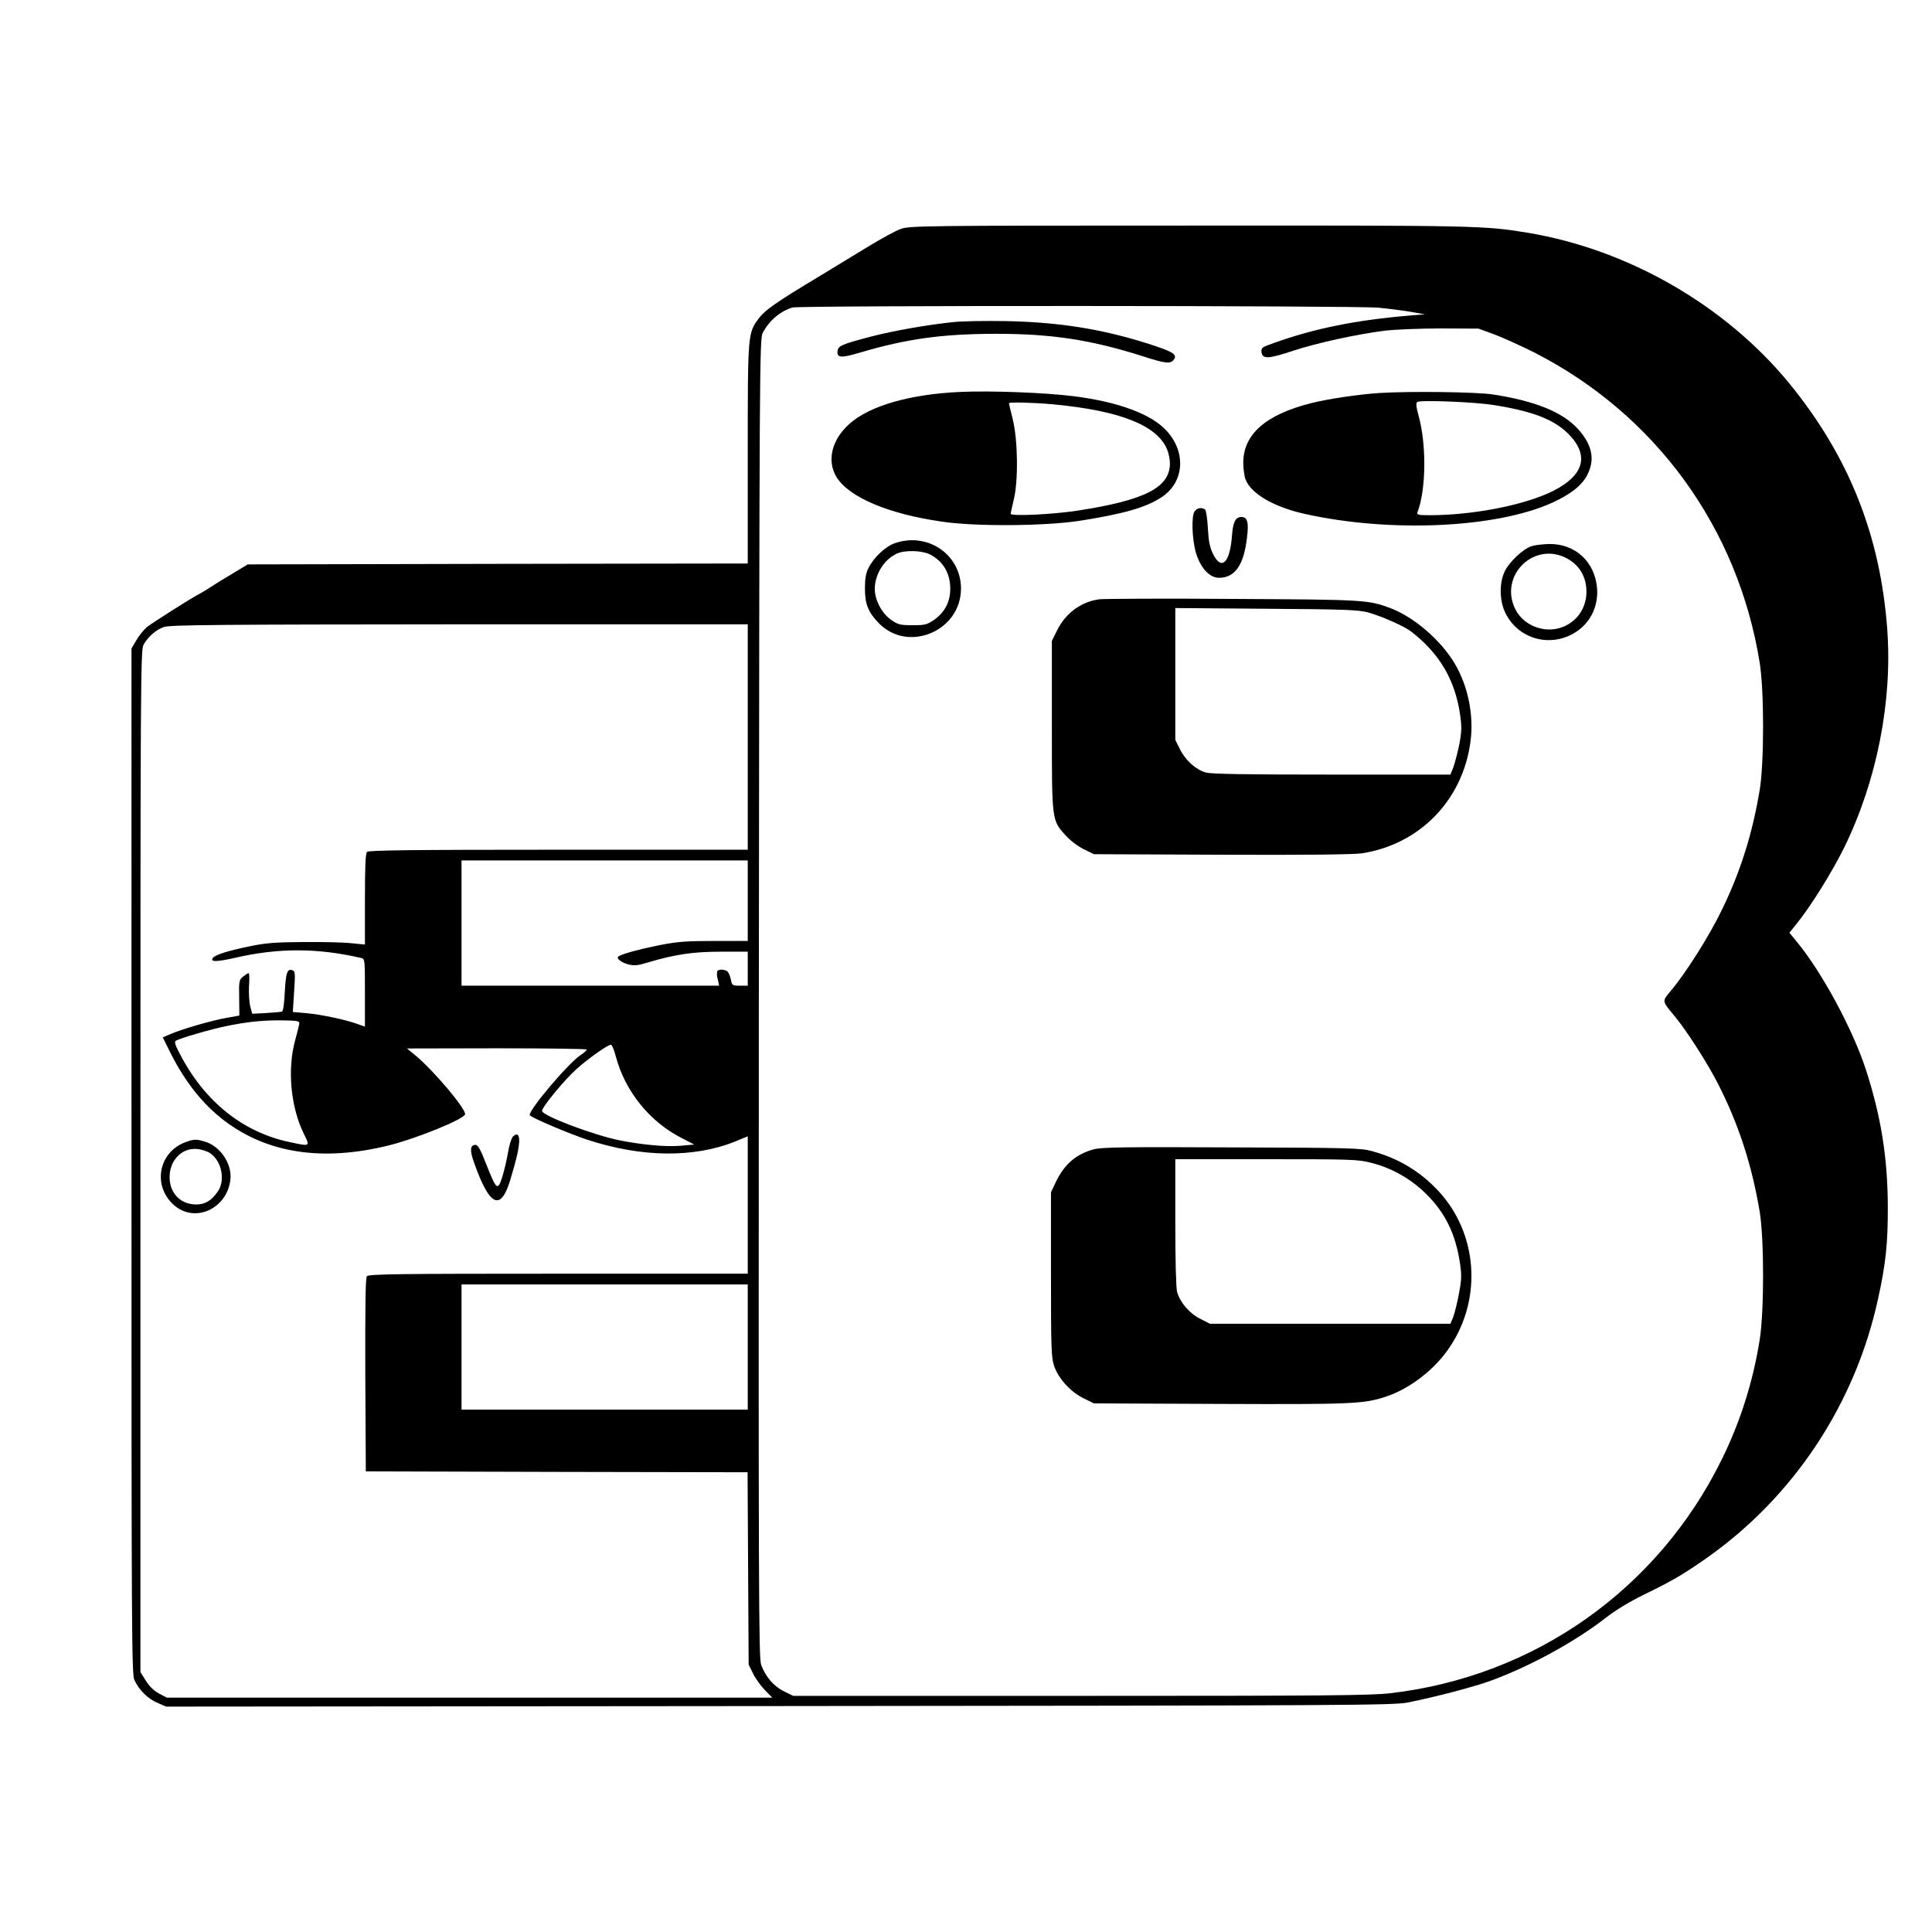
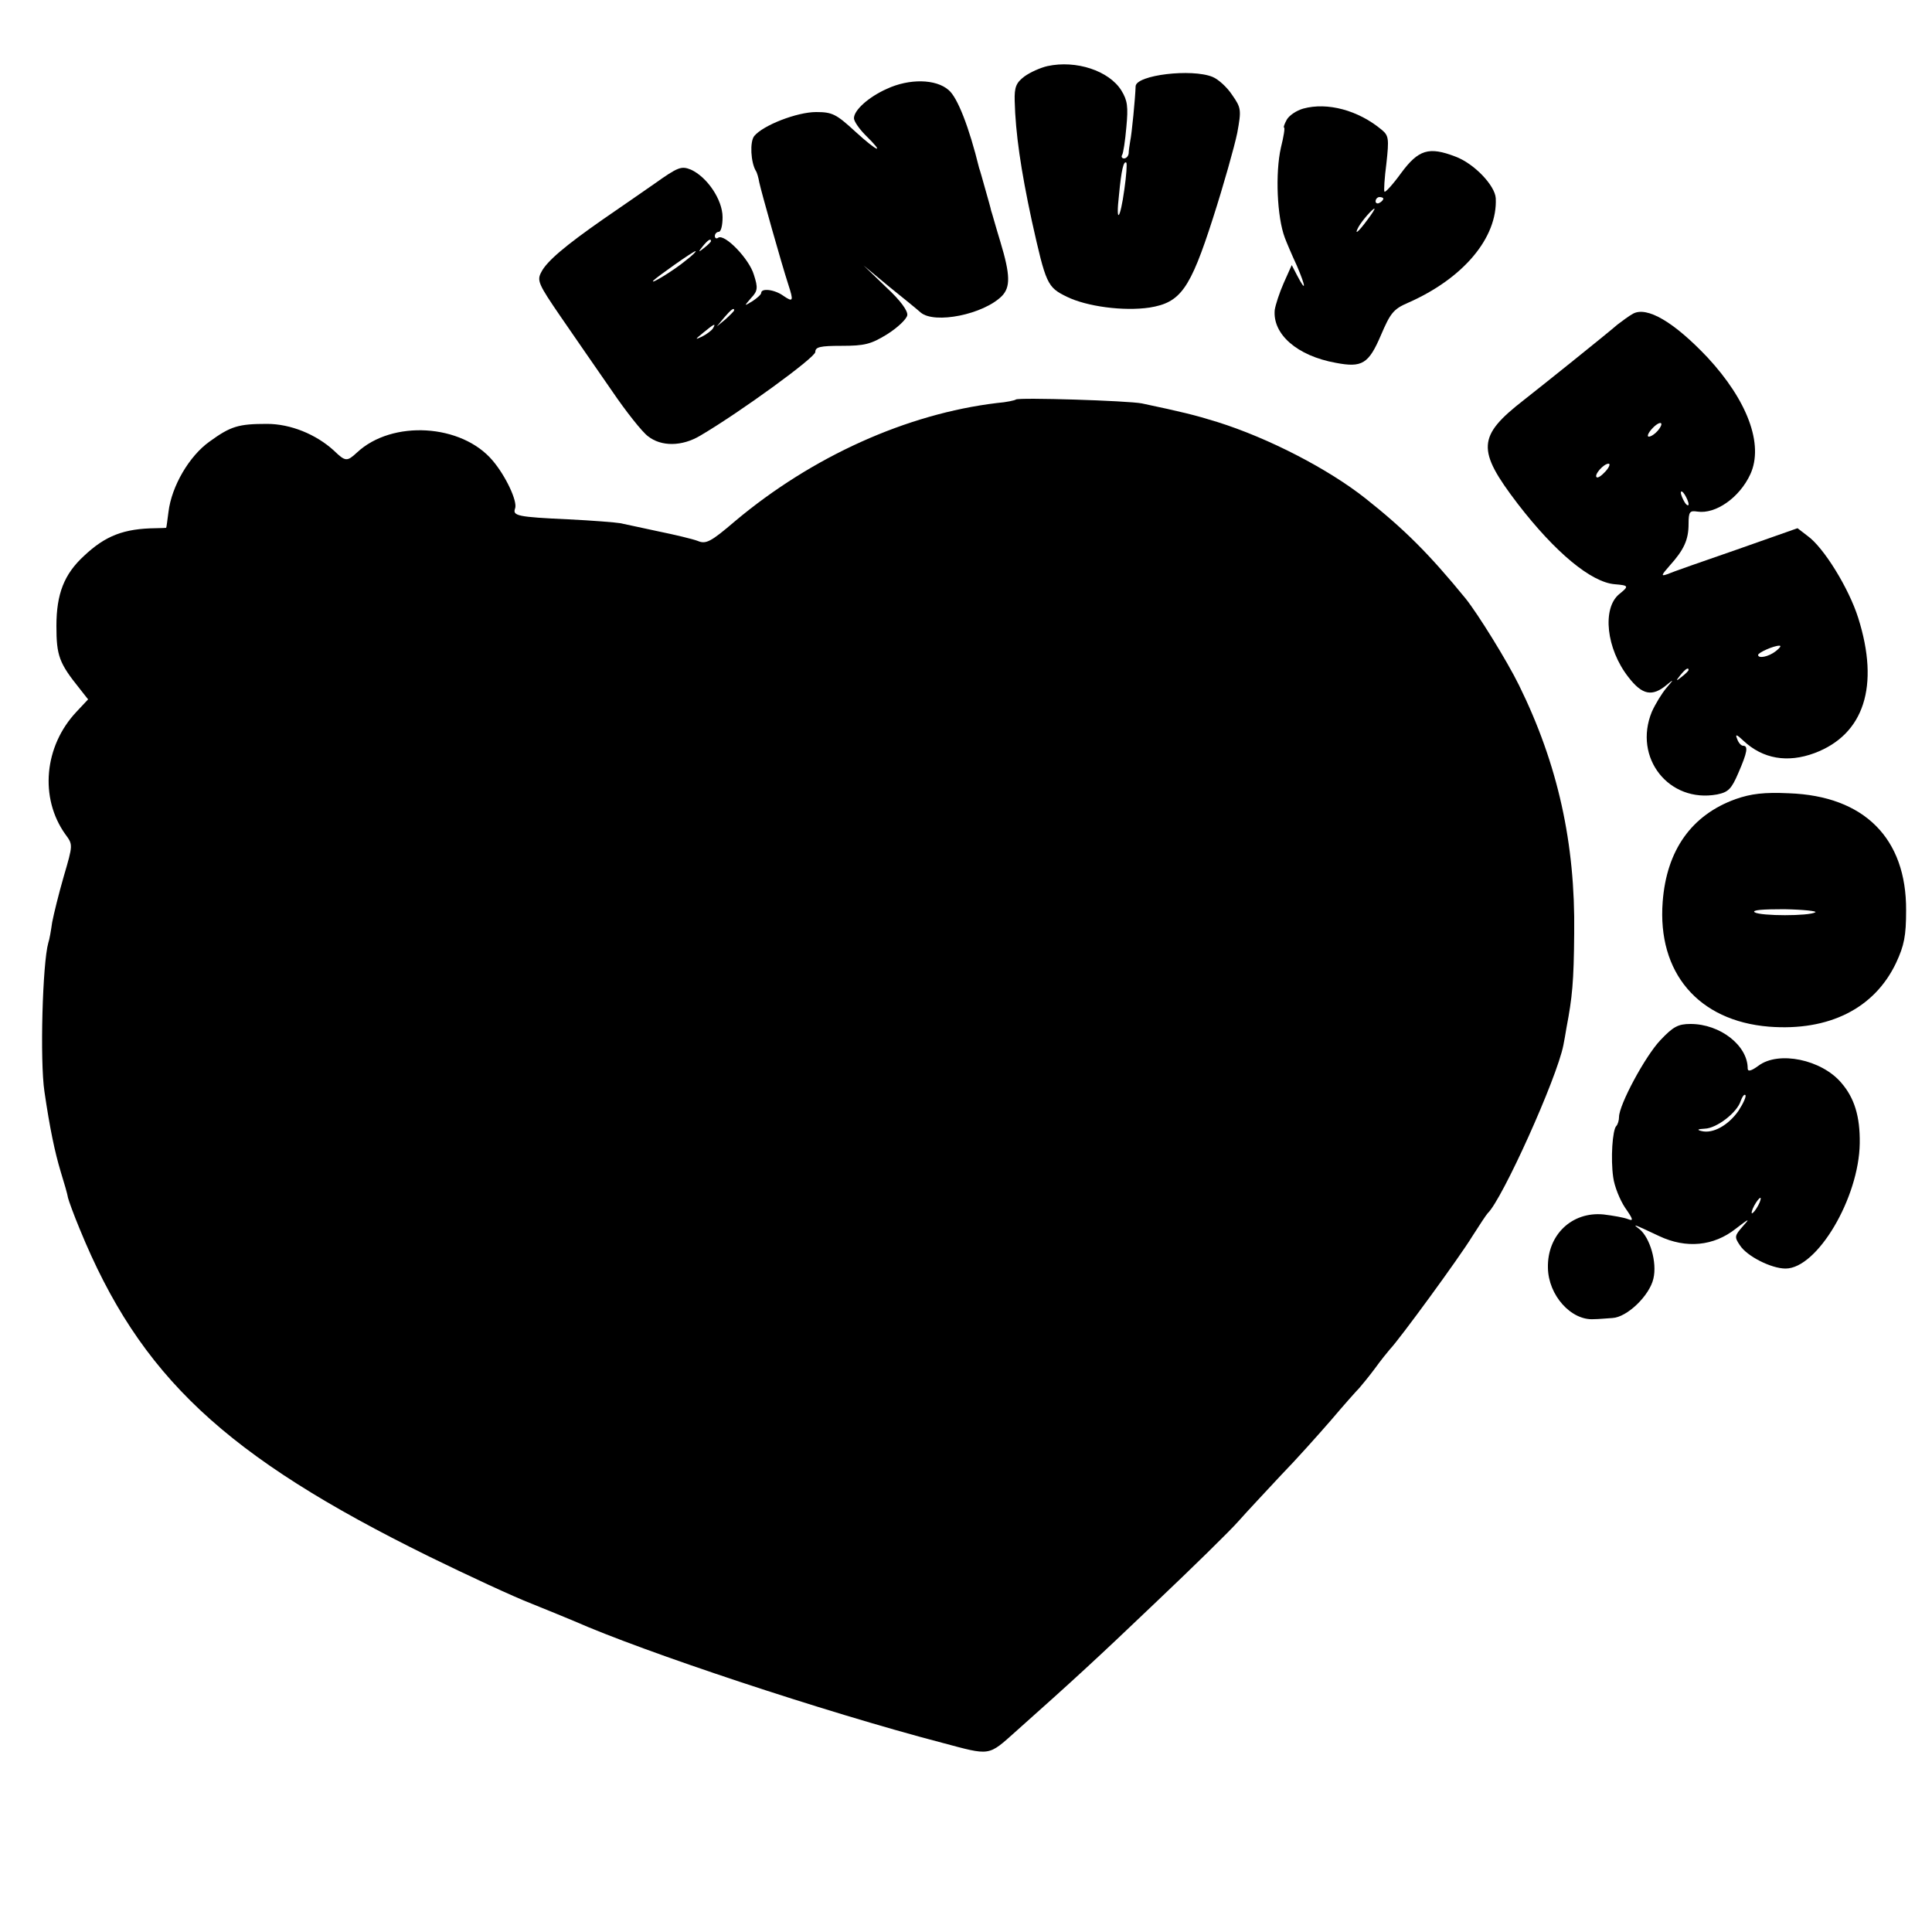
- <svg xmlns="http://www.w3.org/2000/svg" version="1.0" width="1080pt" height="1080pt" viewBox="0 0 1080 1080" preserveAspectRatio="xMidYMid meet">
-   <g transform="translate(0,1080) scale(0.1,-0.1)" fill="#000000" stroke="none">
-     <path d="M5035 9520 c-27 -9 -111 -55 -186 -101 -75 -46 -200 -122 -278 -169 -231 -139 -294 -183 -328 -228 -63 -84 -63 -82 -63 -759 l0 -613 -1397 -2 -1398 -3 -83 -50 c-46 -27 -102 -62 -125 -77 -23 -15 -49 -31 -57 -35 -37 -17 -268 -164 -298 -188 -18 -15 -45 -48 -60 -74 l-27 -46 0 -2865 c0 -2623 1 -2868 16 -2901 26 -56 75 -105 129 -128 l49 -21 3428 3 c3192 3 3434 4 3513 20 164 33 376 89 470 124 221 82 468 218 640 352 52 41 134 90 214 129 153 74 217 112 347 203 487 343 831 863 958 1451 43 195 55 310 54 523 -2 271 -39 499 -124 760 -73 222 -242 536 -381 706 l-45 55 40 50 c79 97 200 291 268 430 181 371 268 814 239 1214 -38 525 -214 968 -547 1376 -358 437 -900 749 -1463 843 -244 40 -282 41 -1898 40 -1476 0 -1560 -1 -1607 -19z m2671 -440 c61 -6 145 -17 185 -24 l74 -13 -85 -7 c-299 -25 -532 -72 -758 -153 -68 -24 -73 -27 -70 -52 5 -39 39 -38 179 9 132 43 349 91 514 112 55 6 195 12 310 12 l210 -1 90 -33 c50 -19 149 -64 221 -100 678 -346 1140 -980 1261 -1736 25 -157 25 -556 0 -709 -41 -245 -106 -454 -211 -670 -71 -147 -201 -353 -287 -455 -49 -58 -49 -55 22 -140 64 -76 184 -263 242 -377 115 -224 191 -458 234 -718 25 -155 25 -552 0 -713 -37 -234 -108 -459 -212 -670 -357 -726 -1046 -1213 -1851 -1307 -110 -13 -365 -15 -1734 -15 l-1606 0 -53 26 c-57 29 -100 79 -126 147 -14 38 -15 393 -13 3727 3 3572 4 3686 22 3720 36 68 97 120 166 141 40 12 3146 11 3276 -1z m-3526 -2400 l0 -630 -1058 0 c-810 0 -1061 -3 -1070 -12 -9 -9 -12 -82 -12 -265 l0 -253 -72 7 c-40 5 -161 8 -268 7 -159 -1 -214 -5 -300 -23 -127 -26 -195 -48 -209 -65 -20 -24 19 -24 124 0 242 56 461 55 703 -1 22 -5 22 -7 22 -195 l0 -189 -42 15 c-71 25 -198 52 -282 60 l-79 7 7 113 c7 101 6 115 -9 120 -29 11 -37 -12 -43 -121 -3 -65 -9 -108 -16 -110 -6 -2 -46 -5 -89 -8 l-77 -4 -11 41 c-6 23 -9 74 -7 114 3 39 2 72 -2 72 -4 0 -18 -9 -31 -19 -22 -18 -24 -25 -22 -119 l1 -99 -72 -13 c-81 -14 -246 -62 -312 -90 l-44 -19 41 -83 c82 -164 182 -290 301 -381 241 -184 549 -231 917 -141 162 40 431 150 431 176 0 35 -176 243 -275 326 l-50 41 503 1 c276 0 502 -3 502 -7 0 -5 -16 -19 -36 -32 -75 -52 -299 -319 -282 -336 16 -16 223 -104 318 -135 305 -101 601 -104 832 -10 l68 28 0 -384 0 -384 -1059 0 c-881 0 -1060 -2 -1070 -14 -8 -9 -10 -162 -9 -552 l3 -539 1067 -3 1067 -2 3 -538 3 -537 24 -49 c13 -27 43 -69 66 -93 l42 -43 -1692 0 -1692 0 -44 23 c-29 16 -54 40 -74 72 l-30 48 0 2856 c0 2643 1 2858 17 2886 24 44 70 85 114 100 33 12 308 14 1652 15 l1612 0 0 -630z m0 -915 l0 -225 -187 0 c-157 0 -208 -4 -309 -24 -109 -22 -202 -47 -226 -62 -16 -10 13 -34 54 -45 33 -8 52 -7 107 10 154 46 256 61 411 61 l150 0 0 -95 0 -95 -44 0 c-41 0 -44 2 -50 32 -3 17 -11 37 -17 45 -14 16 -59 17 -60 1 -2 -20 -2 -21 5 -50 l6 -28 -720 0 -720 0 0 350 0 350 800 0 800 0 0 -225z m-2507 -685 c0 -8 -11 -51 -23 -95 -45 -162 -25 -375 49 -524 35 -71 36 -70 -77 -46 -266 55 -482 230 -620 500 -23 43 -28 62 -19 67 22 14 200 66 287 83 117 24 209 33 315 31 74 -1 90 -4 88 -16z m1769 -184 c52 -197 191 -369 373 -460 l66 -34 -78 -7 c-83 -7 -218 6 -342 31 -150 31 -431 138 -431 164 0 22 129 178 195 236 68 60 173 134 190 134 6 0 18 -29 27 -64z m738 -1626 l0 -350 -800 0 -800 0 0 350 0 350 800 0 800 0 0 -350z" />
-     <path d="M5325 8999 c-136 -14 -327 -47 -450 -79 -169 -44 -190 -53 -193 -82 -5 -39 19 -41 129 -8 257 76 459 104 759 104 311 0 530 -34 817 -125 132 -43 159 -45 177 -16 16 27 -9 42 -150 87 -256 81 -494 119 -789 125 -115 2 -250 0 -300 -6z" />
-     <path d="M5365 8609 c-279 -13 -502 -77 -615 -177 -101 -89 -130 -208 -73 -300 70 -112 289 -205 588 -248 187 -28 574 -25 765 4 251 39 376 75 464 133 125 83 138 247 30 368 -85 95 -268 164 -521 196 -158 20 -461 32 -638 24z m520 -69 c374 -35 583 -117 639 -252 9 -21 16 -56 16 -78 0 -136 -141 -207 -520 -265 -139 -21 -370 -32 -370 -17 0 6 8 41 17 79 26 105 23 332 -5 446 -12 49 -22 90 -22 93 0 7 133 4 245 -6z" />
-     <path d="M7710 8603 c-111 -7 -289 -33 -382 -57 -253 -64 -378 -174 -378 -333 0 -35 6 -78 14 -96 32 -79 162 -153 331 -190 475 -106 1068 -79 1380 62 131 60 194 119 216 203 19 68 -6 140 -71 211 -86 94 -240 156 -475 192 -93 14 -462 19 -635 8z m645 -68 c216 -35 331 -80 412 -160 119 -120 89 -231 -84 -319 -157 -79 -448 -136 -690 -136 -66 0 -74 2 -69 17 48 125 51 377 6 539 -14 52 -16 71 -7 77 17 12 327 0 432 -18z" />
-     <path d="M6679 7943 c-20 -23 -16 -154 6 -232 25 -85 76 -141 129 -141 88 0 138 69 156 219 12 89 4 121 -30 121 -33 0 -47 -26 -53 -102 -11 -154 -58 -201 -106 -105 -18 38 -25 70 -29 145 -3 55 -10 100 -16 104 -19 13 -43 9 -57 -9z" />
-     <path d="M5001 7763 c-52 -18 -118 -81 -146 -138 -15 -29 -20 -60 -20 -115 0 -88 19 -134 80 -196 165 -165 457 -40 457 196 0 190 -187 318 -371 253z m197 -62 c74 -38 114 -105 114 -192 0 -73 -30 -131 -90 -174 -40 -27 -51 -30 -120 -30 -68 0 -82 3 -119 29 -53 36 -93 111 -93 175 1 82 53 165 125 197 45 20 139 17 183 -5z" />
-     <path d="M8562 7747 c-48 -15 -126 -89 -151 -142 -31 -66 -29 -165 5 -233 69 -139 237 -191 375 -116 93 51 144 146 137 253 -11 149 -121 252 -268 250 -36 -1 -80 -6 -98 -12z m205 -73 c58 -34 93 -88 100 -156 10 -96 -37 -181 -122 -219 -99 -45 -224 -2 -273 93 -98 192 110 391 295 282z" />
-     <path d="M6145 7450 c-102 -14 -187 -77 -235 -172 l-30 -61 0 -472 c0 -534 -1 -529 76 -614 26 -29 69 -62 102 -78 l57 -28 715 -3 c467 -2 739 1 784 8 322 50 563 297 606 624 20 146 -13 309 -87 435 -77 131 -228 261 -359 311 -127 47 -141 48 -879 52 -385 3 -723 1 -750 -2z m1505 -74 c76 -22 199 -76 238 -106 158 -122 246 -270 274 -465 10 -71 9 -95 -5 -169 -10 -48 -25 -104 -33 -126 l-16 -40 -665 0 c-476 0 -677 3 -704 12 -55 16 -113 69 -143 130 l-26 52 0 369 0 368 508 -4 c449 -3 514 -6 572 -21z" />
-     <path d="M6113 4375 c-100 -28 -164 -84 -212 -185 l-26 -55 0 -460 c0 -419 2 -465 18 -512 24 -70 93 -145 165 -180 l57 -28 705 -3 c736 -3 805 0 925 40 136 44 278 154 360 279 182 272 155 634 -63 870 -102 110 -222 183 -372 224 -59 17 -126 19 -785 21 -603 3 -728 1 -772 -11z m1551 -75 c116 -29 222 -89 308 -174 106 -104 164 -222 189 -385 10 -67 10 -92 -5 -170 -9 -51 -24 -110 -32 -132 l-16 -39 -672 0 -672 0 -55 28 c-60 30 -112 91 -129 150 -6 22 -10 178 -10 390 l0 352 508 0 c473 0 514 -1 586 -20z" />
-     <path d="M2867 4446 c-8 -9 -21 -48 -27 -88 -7 -40 -21 -101 -32 -136 -25 -81 -33 -75 -89 68 -33 85 -47 110 -61 110 -30 0 -33 -30 -8 -99 87 -246 149 -275 203 -95 35 117 45 161 49 208 3 43 -11 56 -35 32z" />
-     <path d="M1039 4416 c-153 -55 -189 -245 -66 -353 116 -102 296 -21 315 143 10 89 -58 189 -145 213 -48 14 -59 13 -104 -3z m138 -64 c63 -45 83 -150 41 -212 -36 -52 -71 -73 -121 -73 -88 0 -149 63 -149 153 0 94 69 165 153 157 26 -2 60 -13 76 -25z" />
+ <svg xmlns="http://www.w3.org/2000/svg" version="1.0" width="500pt" height="500pt" viewBox="0 0 500 500" preserveAspectRatio="xMidYMid meet">
+   <g transform="translate(0,500) scale(0.1,-0.1)" fill="#000000" stroke="none">
+     <path d="M2711 4829 c-18 -4 -45 -16 -60 -27 -21 -16 -26 -27 -25 -63 2 -83 16 -179 44 -309 37 -166 40 -173 91 -198 51 -25 146 -38 214 -28 80 13 105 47 164 231 28 87 56 187 63 221 11 60 10 65 -13 98 -13 20 -36 41 -51 47 -54 22 -197 5 -199 -24 -1 -31 -10 -124 -14 -142 -2 -11 -4 -26 -4 -32 -1 -7 -6 -13 -12 -13 -5 0 -8 4 -5 9 3 4 8 37 11 72 5 53 3 69 -13 95 -32 51 -117 79 -191 63z m199 -318 c-11 -81 -23 -93 -14 -15 6 64 12 89 19 83 2 -3 0 -33 -5 -68z" />
+     <path d="M2295 4770 c-47 -21 -85 -55 -85 -76 0 -8 14 -28 30 -44 52 -51 32 -44 -26 9 -50 46 -60 51 -102 51 -49 0 -137 -34 -160 -62 -12 -15 -9 -68 4 -90 3 -4 7 -18 9 -30 5 -24 58 -212 75 -264 14 -43 13 -47 -12 -30 -23 17 -58 21 -58 8 0 -4 -10 -13 -22 -21 -23 -14 -23 -14 -4 8 17 18 18 26 7 60 -12 41 -75 106 -92 96 -5 -4 -9 -1 -9 4 0 6 5 11 10 11 6 0 10 17 10 38 0 45 -40 104 -82 123 -25 10 -33 7 -95 -37 -37 -26 -97 -67 -133 -92 -96 -67 -145 -108 -159 -136 -12 -22 -8 -31 51 -117 36 -52 95 -138 132 -191 36 -53 78 -106 93 -117 34 -27 88 -27 136 2 105 62 297 202 297 216 0 13 12 16 68 16 59 0 76 4 118 30 27 17 50 39 52 49 2 11 -17 38 -55 73 l-58 56 65 -54 c36 -29 73 -59 83 -68 36 -30 162 -5 210 43 22 23 22 54 -4 140 -12 39 -22 76 -24 81 -1 6 -8 30 -15 55 -7 25 -14 50 -16 55 -26 106 -56 183 -79 202 -33 29 -102 30 -160 3z m-455 -394 c0 -2 -8 -10 -17 -17 -16 -13 -17 -12 -4 4 13 16 21 21 21 13z m-65 -50 c-30 -25 -95 -65 -84 -52 10 10 103 76 109 76 3 0 -8 -11 -25 -24z m125 -129 c0 -2 -10 -12 -22 -23 l-23 -19 19 23 c18 21 26 27 26 19z m-55 -47 c-3 -5 -16 -15 -28 -21 -19 -9 -19 -8 3 10 28 23 34 26 25 11z" />
+     <path d="M3373 4719 c-18 -5 -37 -18 -43 -29 -6 -11 -9 -20 -7 -20 3 0 -1 -24 -8 -52 -15 -66 -10 -180 10 -233 4 -11 18 -44 31 -72 24 -56 25 -72 1 -26 l-14 27 -21 -47 c-11 -25 -21 -56 -23 -69 -6 -63 58 -119 158 -137 68 -13 85 -3 117 72 24 56 32 67 69 83 144 63 233 169 228 271 -2 33 -56 90 -105 108 -68 26 -95 18 -140 -43 -21 -29 -41 -51 -43 -48 -2 2 0 35 5 73 7 64 6 72 -12 87 -61 51 -141 72 -203 55z m207 -233 c0 -3 -4 -8 -10 -11 -5 -3 -10 -1 -10 4 0 6 5 11 10 11 6 0 10 -2 10 -4z m-42 -56 c-22 -30 -35 -41 -22 -17 9 16 36 47 41 47 2 0 -6 -13 -19 -30z" />
+     <path d="M4226 4188 c-11 -6 -28 -19 -40 -28 -30 -26 -196 -159 -242 -195 -121 -94 -123 -129 -16 -269 97 -126 190 -203 251 -208 37 -3 37 -5 11 -26 -44 -37 -33 -141 24 -214 36 -47 62 -52 100 -20 18 15 18 14 -1 -8 -12 -14 -29 -42 -38 -62 -49 -119 44 -237 169 -214 29 6 37 14 55 56 23 53 26 70 12 70 -5 0 -12 8 -15 17 -6 14 -2 13 16 -4 50 -47 114 -58 184 -32 128 48 169 173 113 350 -24 76 -89 182 -131 212 l-26 20 -159 -56 c-87 -30 -167 -58 -178 -63 -17 -6 -16 -3 6 22 37 41 49 67 49 108 0 32 3 35 23 32 47 -7 109 36 137 97 35 77 -8 191 -111 302 -87 92 -157 133 -193 113z m64 -303 c-7 -8 -17 -15 -23 -15 -5 0 -2 9 8 20 21 23 35 19 15 -5z m-135 -105 c-10 -11 -20 -18 -23 -15 -7 6 18 35 31 35 5 0 2 -9 -8 -20z m215 -85 c0 -5 -5 -3 -10 5 -5 8 -10 20 -10 25 0 6 5 3 10 -5 5 -8 10 -19 10 -25z m226 -380 c-19 -15 -46 -20 -46 -10 0 6 40 24 55 24 6 0 1 -6 -9 -14z m-226 -49 c0 -2 -8 -10 -17 -17 -16 -13 -17 -12 -4 4 13 16 21 21 21 13z" />
+     <path d="M2629 3966 c-2 -2 -24 -7 -49 -9 -233 -28 -478 -138 -678 -306 -62 -53 -75 -60 -96 -51 -13 5 -59 16 -103 25 -43 9 -87 19 -98 21 -11 2 -72 7 -135 10 -130 6 -144 9 -137 28 7 18 -24 84 -58 124 -80 95 -260 106 -351 21 -26 -24 -30 -24 -60 5 -46 42 -112 69 -173 69 -74 0 -94 -6 -149 -46 -52 -37 -98 -115 -106 -182 -3 -22 -5 -40 -6 -41 0 0 -12 -1 -27 -1 -82 -1 -130 -19 -186 -72 -51 -47 -71 -98 -71 -181 0 -77 7 -96 60 -162 l22 -28 -30 -32 c-84 -89 -96 -223 -29 -317 20 -27 20 -27 -4 -109 -13 -45 -26 -98 -30 -119 -3 -21 -7 -45 -10 -53 -15 -53 -22 -305 -10 -385 14 -96 27 -157 42 -207 9 -29 18 -60 19 -68 2 -8 15 -44 30 -80 156 -382 376 -588 904 -848 102 -50 221 -105 265 -122 44 -18 94 -38 110 -45 181 -80 647 -235 952 -315 128 -34 119 -36 193 30 147 131 206 185 360 332 96 91 193 186 215 211 22 25 72 78 110 119 39 40 97 105 130 143 33 39 66 76 73 83 7 8 25 30 40 50 15 21 33 43 39 50 25 26 180 238 213 292 19 30 37 57 40 60 38 36 179 349 196 435 2 11 6 31 8 45 15 79 19 118 20 245 3 232 -42 437 -143 642 -31 63 -106 184 -138 224 -94 115 -158 179 -259 259 -96 76 -250 156 -384 198 -58 18 -91 26 -195 48 -35 7 -320 16 -326 10z" />
+     <path d="M4492 2932 c-114 -41 -179 -132 -189 -266 -14 -183 92 -308 275 -323 155 -12 273 47 329 165 21 45 26 70 26 136 1 186 -108 296 -303 303 -64 3 -98 -1 -138 -15z m206 -293 c-16 -10 -141 -10 -157 0 -8 6 21 8 77 8 50 -1 86 -5 80 -8z" />
+     <path d="M4297 2308 c-39 -41 -107 -167 -107 -199 0 -8 -3 -19 -7 -23 -10 -10 -15 -85 -8 -133 3 -23 17 -58 31 -79 21 -30 22 -35 7 -29 -10 4 -38 9 -63 12 -82 8 -146 -53 -144 -138 1 -71 60 -137 119 -133 11 0 32 2 48 3 38 2 96 58 106 102 10 42 -9 106 -36 128 -20 15 -17 14 51 -18 70 -33 141 -26 198 19 35 27 38 28 19 7 -22 -25 -23 -28 -8 -50 18 -28 81 -60 118 -60 82 0 190 183 192 324 1 70 -14 118 -48 157 -51 60 -162 83 -214 44 -19 -14 -28 -16 -28 -7 0 59 -71 115 -148 115 -32 0 -45 -7 -78 -42z m202 -183 c-26 -37 -66 -60 -96 -52 -12 3 -10 5 9 6 31 1 84 42 93 72 4 11 9 18 12 15 3 -3 -5 -21 -18 -41z m51 -245 c-6 -11 -13 -20 -16 -20 -2 0 0 9 6 20 6 11 13 20 16 20 2 0 0 -9 -6 -20z" />
  </g>
</svg>
